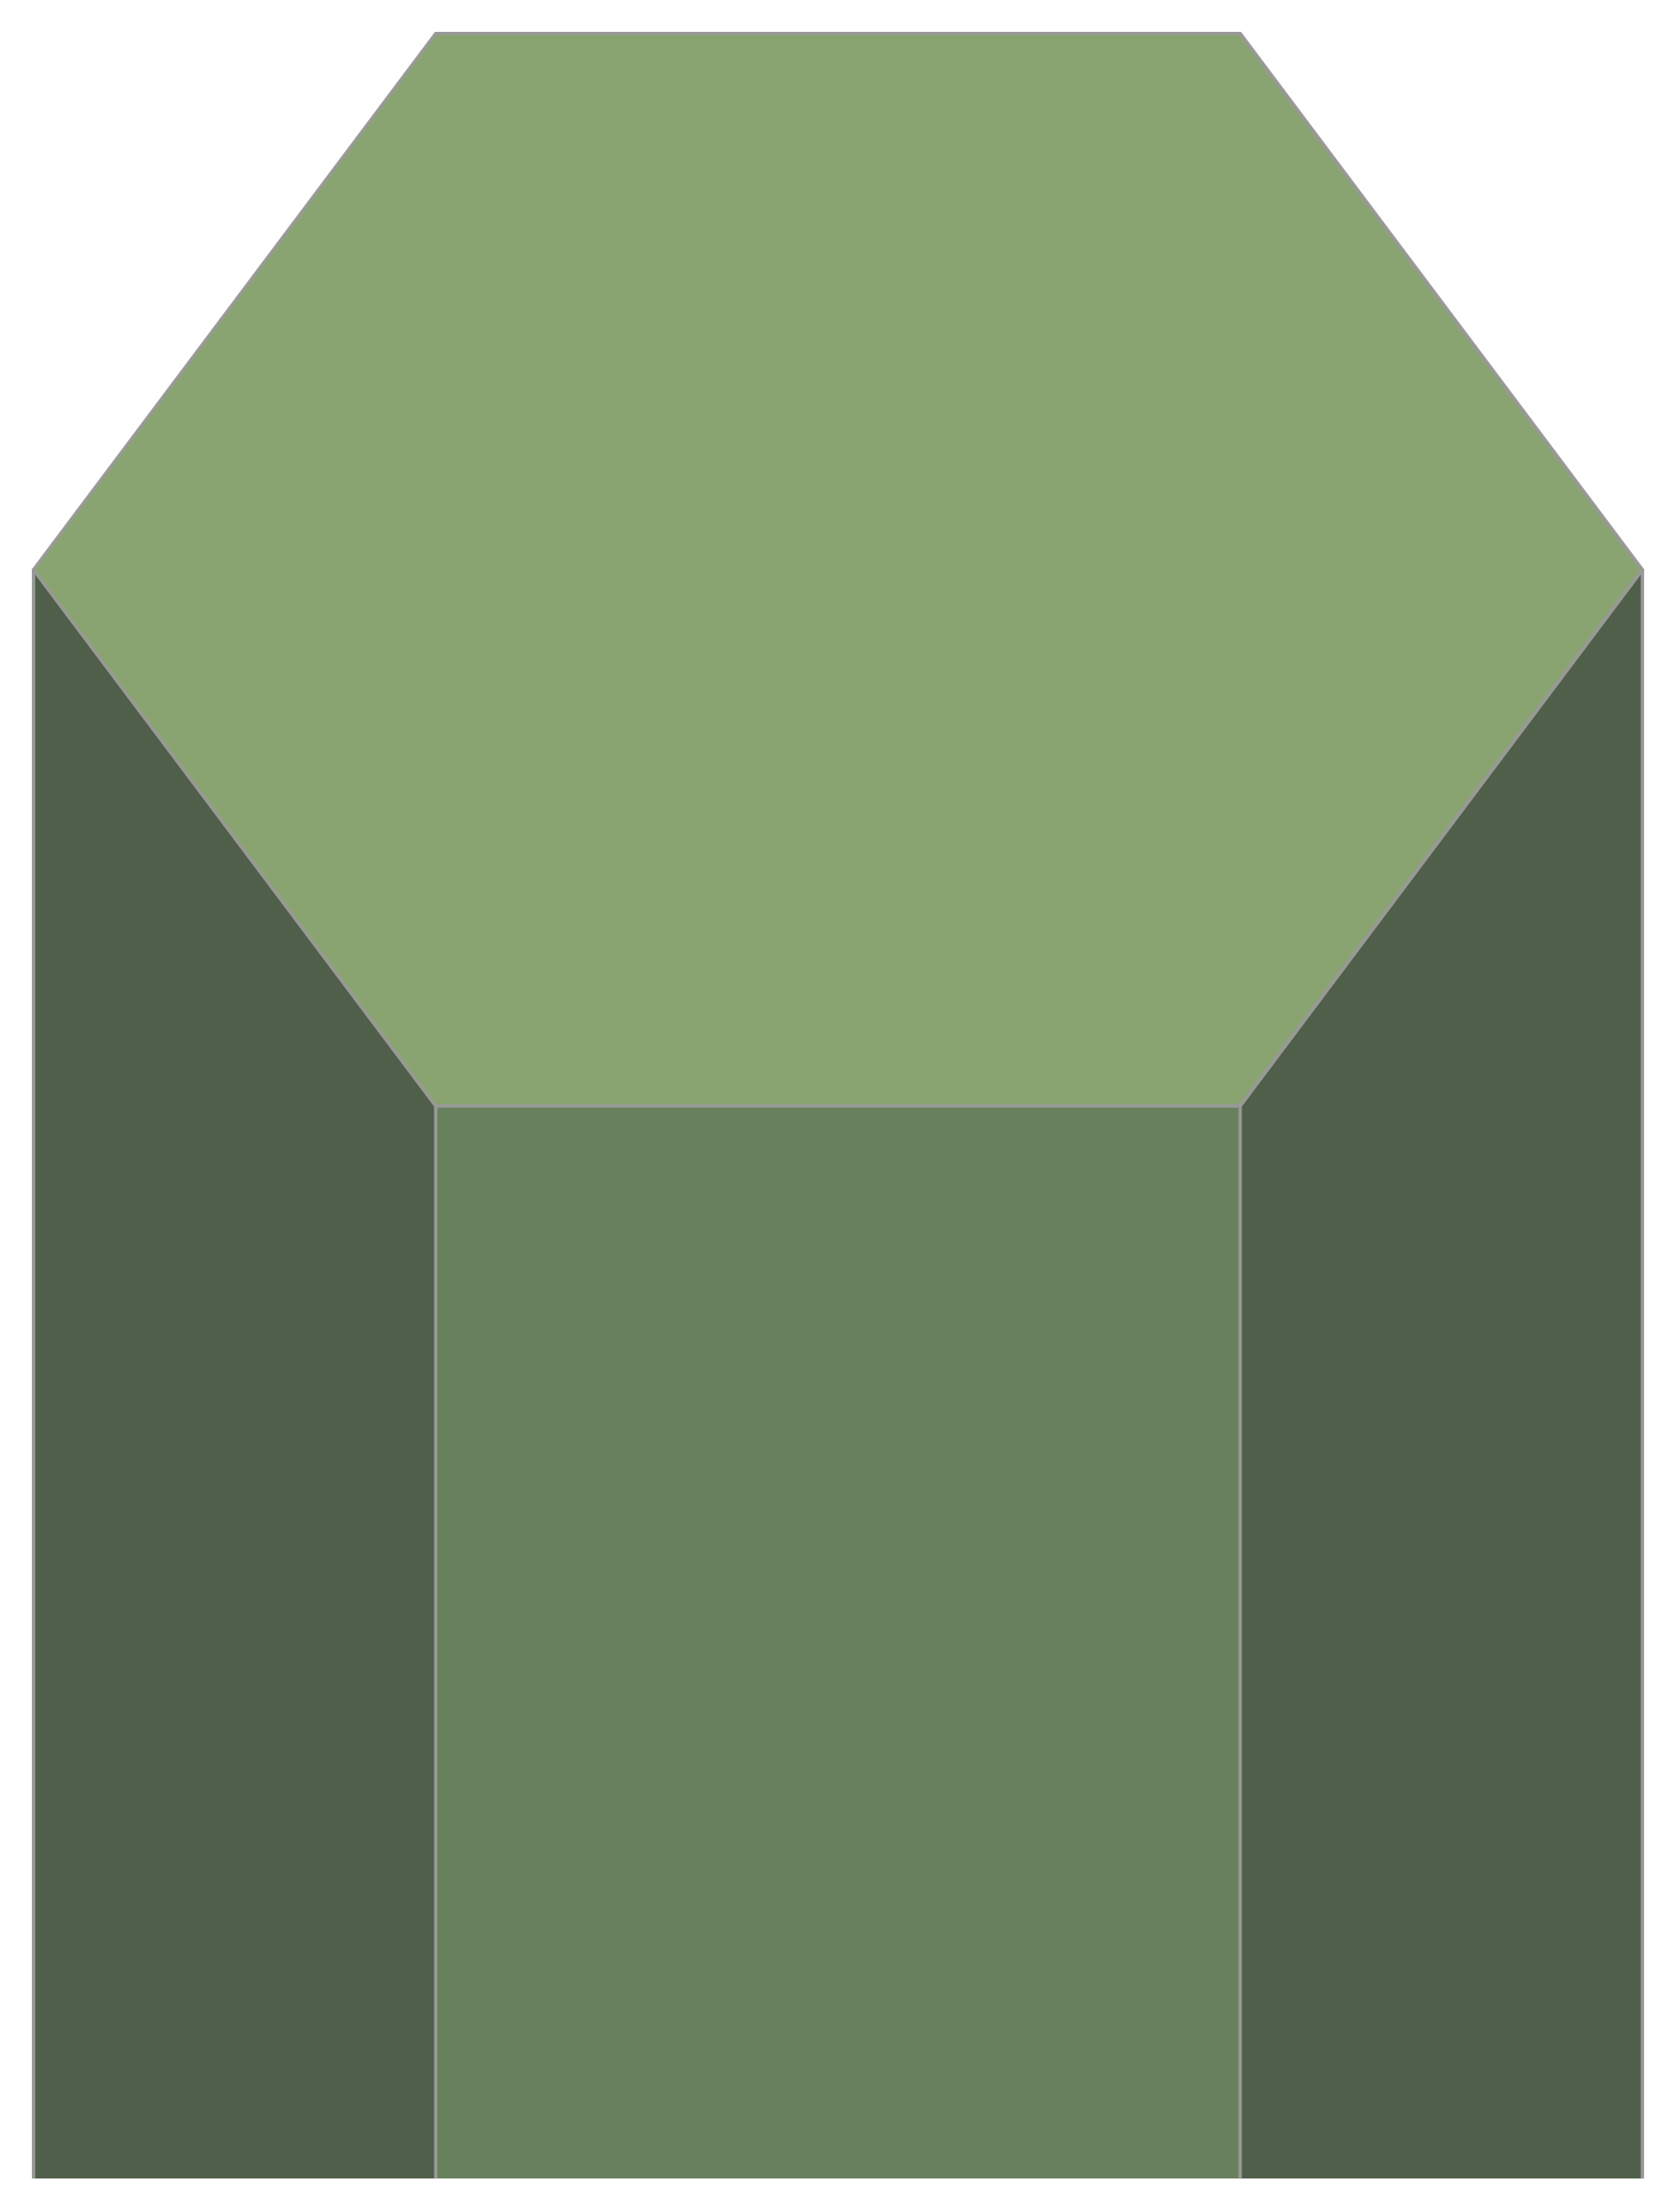
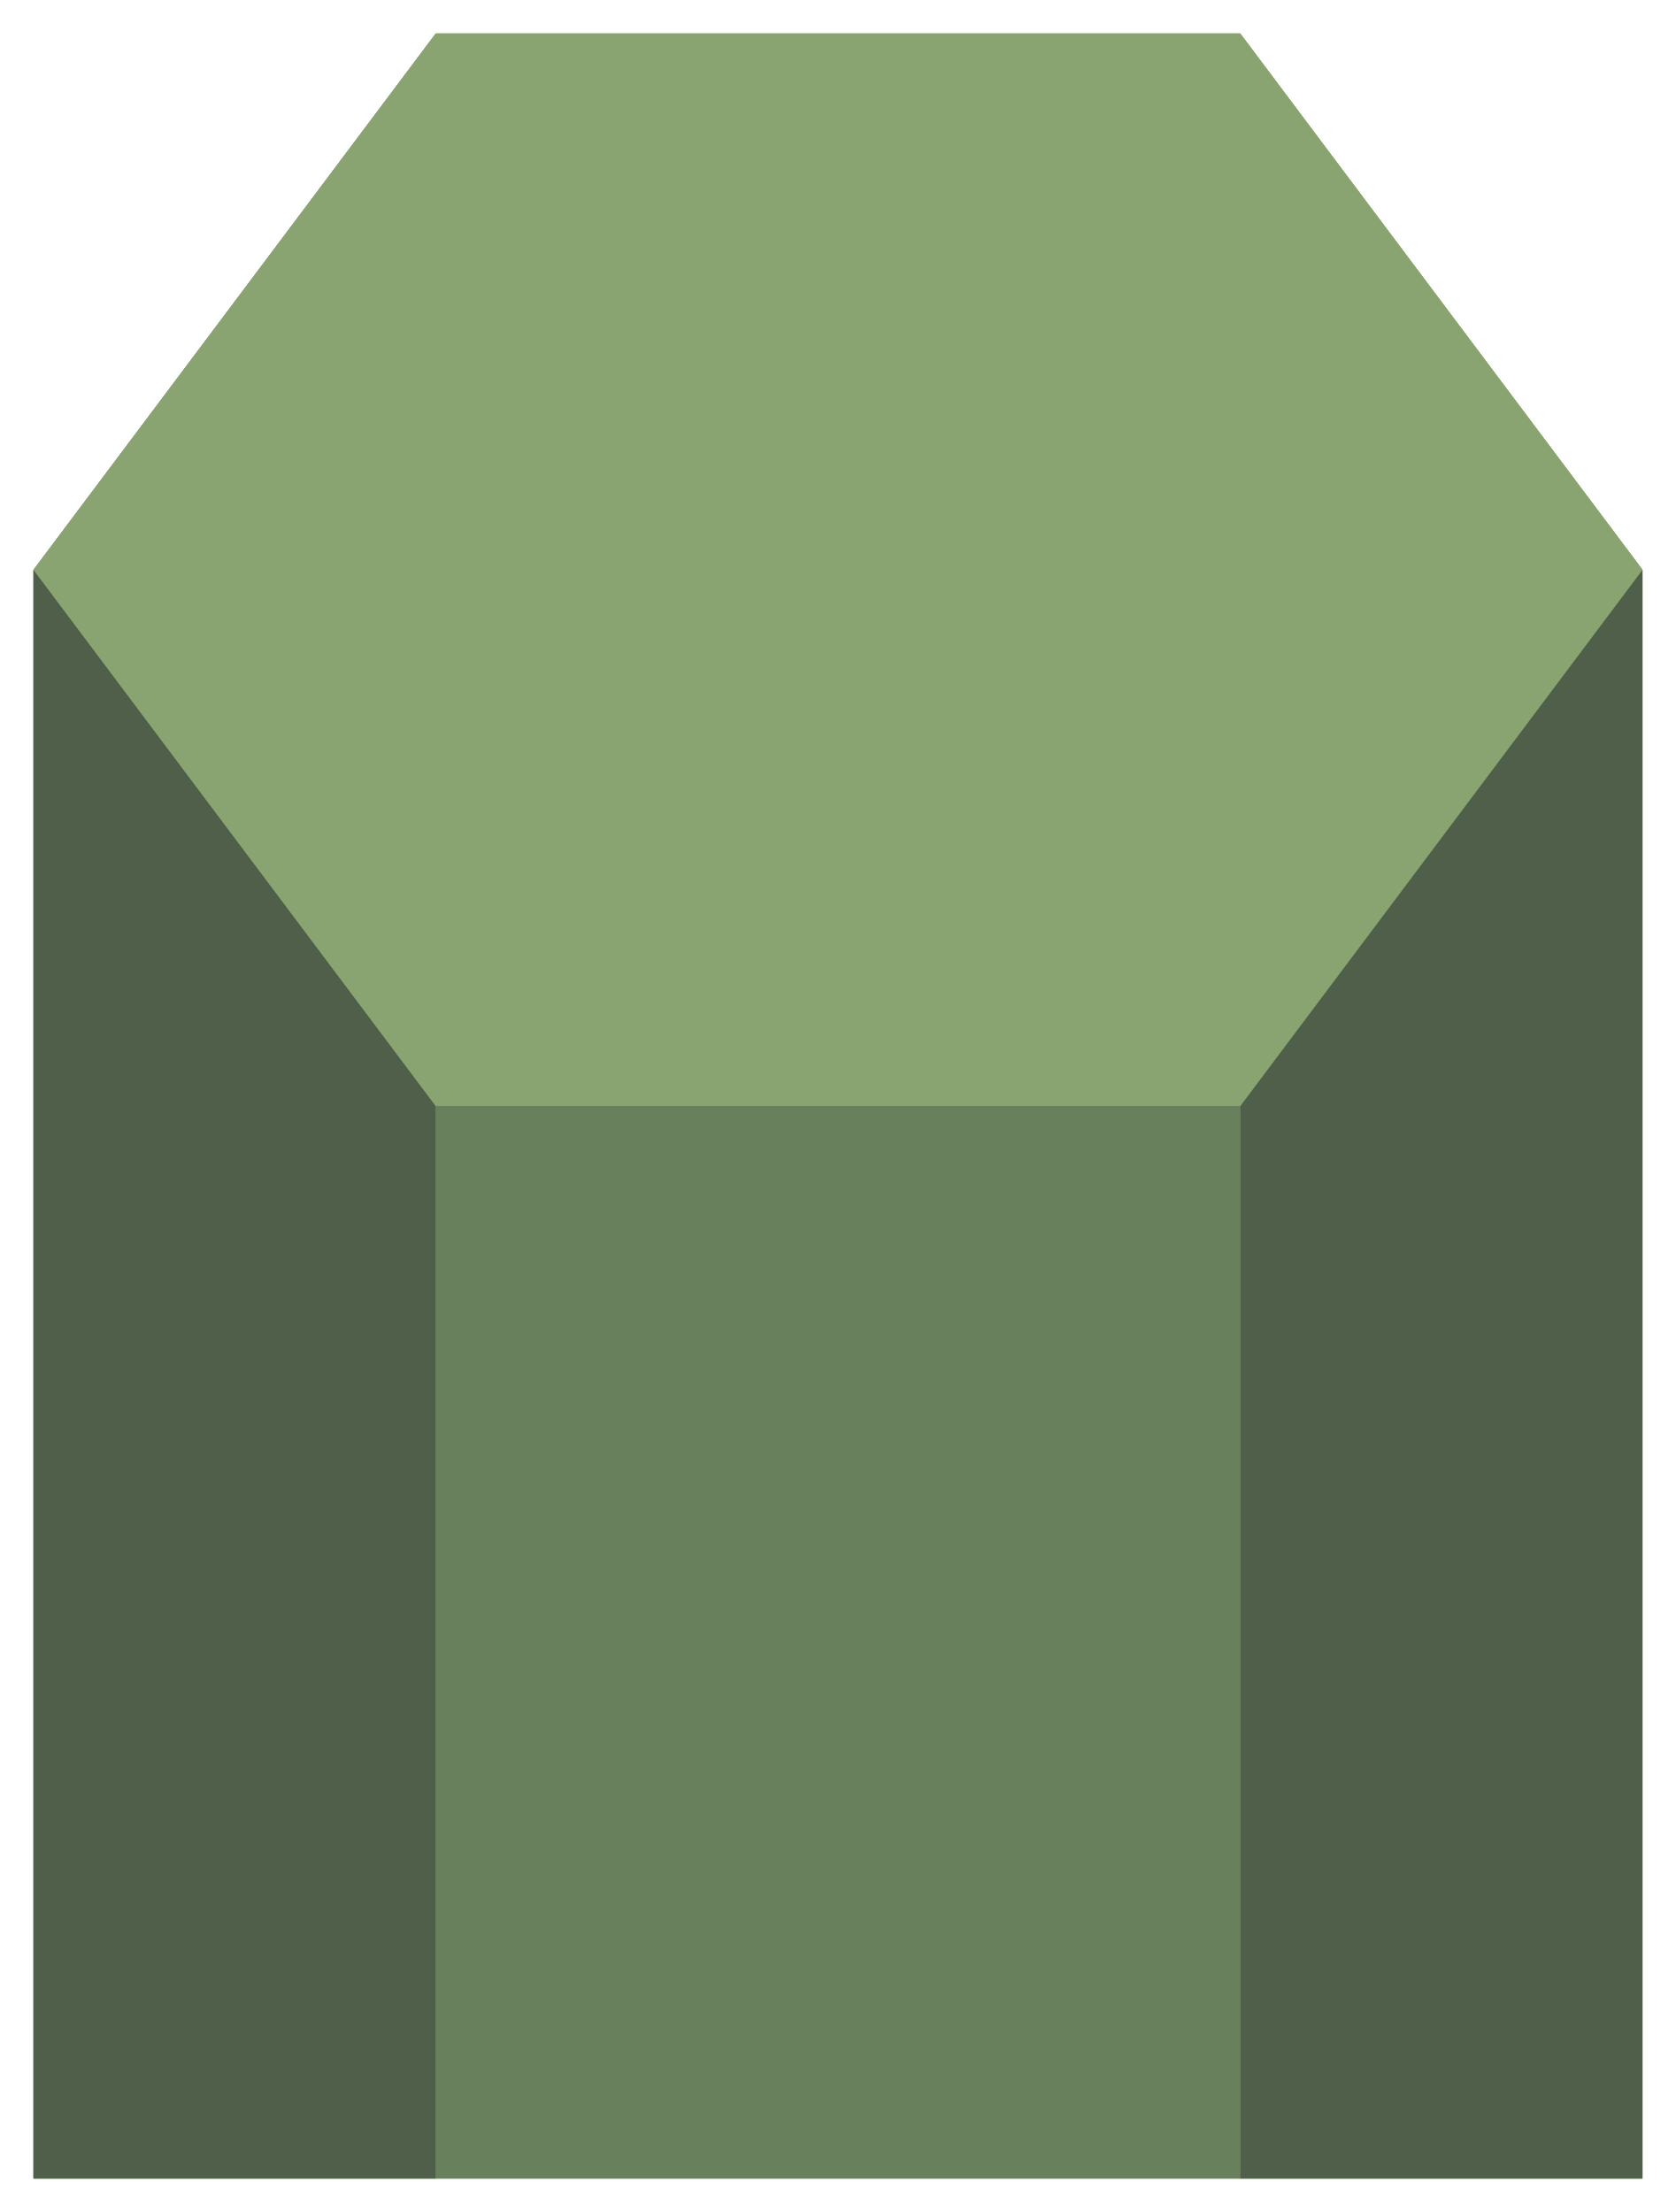
<svg xmlns="http://www.w3.org/2000/svg" width="250" height="330" viewBox="0 0 250 330" version="1.1" id="svg1" xml:space="preserve">
  <defs id="defs1" />
  <g id="layer3" style="display:inline">
    <g id="g19" style="display:none;fill:#e9ddaf" transform="matrix(2,0,0,2,-5,-5)">
      <path style="display:inline;fill:#d3bc5f;stroke:none;stroke-width:1;stroke-linecap:butt;stroke-linejoin:round;stroke-dasharray:none;stroke-dashoffset:0;stroke-opacity:1;paint-order:fill markers stroke" d="M 35,85 5,45 v 120 h 30 z" id="path16" />
      <path style="display:inline;fill:#d3bc5f;stroke:none;stroke-width:1;stroke-linecap:butt;stroke-linejoin:round;stroke-dasharray:none;stroke-dashoffset:0;stroke-opacity:1;paint-order:fill markers stroke" d="M 95,85 125,45 V 165 H 95 Z" id="path17" />
      <path style="display:inline;fill:#decd87;stroke:none;stroke-width:1;stroke-linecap:butt;stroke-linejoin:round;stroke-dasharray:none;stroke-dashoffset:0;stroke-opacity:1;paint-order:fill markers stroke" d="m 35,85 h 60 v 80 H 35 Z" id="path18" />
      <path style="display:inline;fill:#e9ddaf;stroke:none;stroke-width:1;stroke-linecap:butt;stroke-linejoin:round;stroke-dasharray:none;stroke-dashoffset:0;stroke-opacity:1;paint-order:fill markers stroke" d="M 5,45 35,5 H 95 L 125,45 95,85 H 35 Z" id="path19" />
    </g>
    <g id="g15" style="display:none" transform="matrix(2,0,0,2,-5,-5)">
      <path style="display:inline;fill:#536c5d;stroke:none;stroke-width:1;stroke-linecap:butt;stroke-linejoin:round;stroke-dasharray:none;stroke-dashoffset:0;stroke-opacity:1;paint-order:fill markers stroke" d="M 35,85 5,45 v 120 h 30 z" id="path12" />
      <path style="display:inline;fill:#536c5d;stroke:none;stroke-width:1;stroke-linecap:butt;stroke-linejoin:round;stroke-dasharray:none;stroke-dashoffset:0;stroke-opacity:1;paint-order:fill markers stroke" d="M 95,85 125,45 V 165 H 95 Z" id="path13" />
      <path style="display:inline;fill:#6f917c;stroke:none;stroke-width:1;stroke-linecap:butt;stroke-linejoin:round;stroke-dasharray:none;stroke-dashoffset:0;stroke-opacity:1;paint-order:fill markers stroke" d="m 35,85 h 60 v 80 H 35 Z" id="path14" />
      <path style="display:inline;fill:#93ac9d;stroke:none;stroke-width:1;stroke-linecap:butt;stroke-linejoin:round;stroke-dasharray:none;stroke-dashoffset:0;stroke-opacity:1;paint-order:fill markers stroke" d="M 5,45 35,5 H 95 L 125,45 95,85 H 35 Z" id="path15" />
    </g>
    <g id="g11" style="display:none" transform="matrix(2,0,0,2,-5,-5)">
      <path style="display:inline;fill:#004455;stroke:none;stroke-width:1;stroke-linecap:butt;stroke-linejoin:round;stroke-dasharray:none;stroke-dashoffset:0;stroke-opacity:1;paint-order:fill markers stroke" d="M 35,45 H 5 v 120 h 30 z" id="path8" />
      <path style="display:inline;fill:#004455;stroke:none;stroke-width:1;stroke-linecap:butt;stroke-linejoin:round;stroke-dasharray:none;stroke-dashoffset:0;stroke-opacity:1;paint-order:fill markers stroke" d="m 95,45 h 30 V 165 H 95 Z" id="path9" />
      <path style="display:inline;fill:#004455;stroke:none;stroke-width:1;stroke-linecap:butt;stroke-linejoin:round;stroke-dasharray:none;stroke-dashoffset:0;stroke-opacity:1;paint-order:fill markers stroke" d="M 35,45 H 95 V 165 H 35 Z" id="path10" />
      <path style="display:inline;fill:#006680;stroke:none;stroke-width:1;stroke-linecap:butt;stroke-linejoin:round;stroke-dasharray:none;stroke-dashoffset:0;stroke-opacity:1;paint-order:fill markers stroke" d="M 5,45 35,5 H 95 L 125,45 95,85 H 35 Z" id="path11" />
    </g>
    <g id="g7" style="display:none" transform="matrix(2,0,0,2,-5,-5)">
      <path style="display:inline;fill:#80ffe6;stroke:none;stroke-width:0;stroke-linecap:butt;stroke-linejoin:round;stroke-dasharray:none;stroke-dashoffset:0;stroke-opacity:1;paint-order:fill markers stroke" d="M 35,45 H 5 v 120 h 30 z" id="path3" />
      <path style="display:inline;fill:#80ffe6;fill-rule:nonzero;stroke:none;stroke-width:0;stroke-linecap:butt;stroke-linejoin:round;stroke-dasharray:none;stroke-dashoffset:0;stroke-opacity:1;paint-order:fill markers stroke" d="m 95,45 h 30 V 165 H 95 Z" id="path5" />
      <path style="display:inline;fill:#aaffee;stroke:none;stroke-width:0;stroke-linecap:butt;stroke-linejoin:round;stroke-dasharray:none;stroke-dashoffset:0;stroke-opacity:1;paint-order:fill markers stroke" d="M 35,45 H 95 V 165 H 35 Z" id="path6" />
      <path style="display:inline;fill:#d5fff6;stroke:none;stroke-width:0;stroke-linecap:butt;stroke-linejoin:round;stroke-dasharray:none;stroke-dashoffset:0;stroke-opacity:1;paint-order:fill markers stroke" d="M 5,45 35,5 H 95 L 125,45 95,85 H 35 Z" id="path7" />
    </g>
-     <g id="layer2" style="display:none" transform="matrix(2,0,0,2,-5,-5)">
+     <g id="layer2" style="display:inline" transform="matrix(2,0,0,2,-5,-5)">
      <path style="display:inline;fill:#87a06f;fill-opacity:1;stroke:none;stroke-width:1;stroke-linecap:butt;stroke-linejoin:round;stroke-dasharray:none;stroke-dashoffset:0;stroke-opacity:1;paint-order:fill markers stroke" d="M 35,85 5,45 v 120 h 30 z" id="path4-14" />
      <path style="display:inline;fill:#87a06f;fill-opacity:1;stroke:none;stroke-width:1;stroke-linecap:butt;stroke-linejoin:round;stroke-dasharray:none;stroke-dashoffset:0;stroke-opacity:1;paint-order:fill markers stroke" d="M 95,85 125,45 V 165 H 95 Z" id="path4-14-1" />
      <path style="display:inline;fill:#a0b88b;fill-opacity:1;stroke:none;stroke-width:1;stroke-linecap:butt;stroke-linejoin:round;stroke-dasharray:none;stroke-dashoffset:0;stroke-opacity:1;paint-order:fill markers stroke" d="m 35,85 h 60 v 80 H 35 Z" id="path4-1" />
      <path style="display:inline;fill:#bad0a8;fill-opacity:1;stroke:none;stroke-width:1;stroke-linecap:butt;stroke-linejoin:round;stroke-dasharray:none;stroke-dashoffset:0;stroke-opacity:1;paint-order:fill markers stroke" d="M 5,45 35,5 H 95 L 125,45 95,85 H 35 Z" id="path4" />
    </g>
-     <g id="g22" style="display:none" transform="matrix(2,0,0,2,-5,-5)">
+     <g id="g22" style="display:inline" transform="matrix(2,0,0,2,-5,-5)">
      <path style="display:inline;fill:#7a9263;fill-opacity:1;stroke:none;stroke-width:1;stroke-linecap:butt;stroke-linejoin:round;stroke-dasharray:none;stroke-dashoffset:0;stroke-opacity:1;paint-order:fill markers stroke" d="M 35,85 5,45 v 120 h 30 z" id="path1" />
      <path style="display:inline;fill:#7a9263;fill-opacity:1;stroke:none;stroke-width:1;stroke-linecap:butt;stroke-linejoin:round;stroke-dasharray:none;stroke-dashoffset:0;stroke-opacity:1;paint-order:fill markers stroke" d="M 95,85 125,45 V 165 H 95 Z" id="path20" />
      <path style="display:inline;fill:#92ab7c;fill-opacity:1;stroke:none;stroke-width:1;stroke-linecap:butt;stroke-linejoin:round;stroke-dasharray:none;stroke-dashoffset:0;stroke-opacity:1;paint-order:fill markers stroke" d="m 35,85 h 60 v 80 H 35 Z" id="path21" />
      <path style="display:inline;fill:#acc69a;fill-opacity:1;stroke:none;stroke-width:1;stroke-linecap:butt;stroke-linejoin:round;stroke-dasharray:none;stroke-dashoffset:0;stroke-opacity:1;paint-order:fill markers stroke" d="M 5,45 35,5 H 95 L 125,45 95,85 H 35 Z" id="path22" />
    </g>
-     <g id="g27" style="display:none" transform="matrix(2,0,0,2,-5,-5)">
+     <g id="g27" style="display:inline" transform="matrix(2,0,0,2,-5,-5)">
      <path style="display:inline;fill:#6b805b;fill-opacity:1;stroke:none;stroke-width:1;stroke-linecap:butt;stroke-linejoin:round;stroke-dasharray:none;stroke-dashoffset:0;stroke-opacity:1;paint-order:fill markers stroke" d="M 35,85 5,45 v 120 h 30 z" id="path24" />
      <path style="display:inline;fill:#6b805b;fill-opacity:1;stroke:none;stroke-width:1;stroke-linecap:butt;stroke-linejoin:round;stroke-dasharray:none;stroke-dashoffset:0;stroke-opacity:1;paint-order:fill markers stroke" d="M 95,85 125,45 V 165 H 95 Z" id="path25" />
      <path style="display:inline;fill:#829f70;fill-opacity:1;stroke:none;stroke-width:1;stroke-linecap:butt;stroke-linejoin:round;stroke-dasharray:none;stroke-dashoffset:0;stroke-opacity:1;paint-order:fill markers stroke" d="m 35,85 h 60 v 80 H 35 Z" id="path26" />
      <path style="display:inline;fill:#9db98d;fill-opacity:1;stroke:none;stroke-width:1;stroke-linecap:butt;stroke-linejoin:round;stroke-dasharray:none;stroke-dashoffset:0;stroke-opacity:1;paint-order:fill markers stroke" d="M 5,45 35,5 H 95 L 125,45 95,85 H 35 Z" id="path27" />
    </g>
-     <g id="g31" style="display:none" transform="matrix(2,0,0,2,-5,-5)">
+     <g id="g31" style="display:inline" transform="matrix(2,0,0,2,-5,-5)">
      <path style="display:inline;fill:#5f7052;fill-opacity:1;stroke:none;stroke-width:1;stroke-linecap:butt;stroke-linejoin:round;stroke-dasharray:none;stroke-dashoffset:0;stroke-opacity:1;paint-order:fill markers stroke" d="M 35,85 5,45 v 120 h 30 z" id="path28" />
      <path style="display:inline;fill:#5f7052;fill-opacity:1;stroke:none;stroke-width:1;stroke-linecap:butt;stroke-linejoin:round;stroke-dasharray:none;stroke-dashoffset:0;stroke-opacity:1;paint-order:fill markers stroke" d="M 95,85 125,45 V 165 H 95 Z" id="path29" />
      <path style="display:inline;fill:#769064;fill-opacity:1;stroke:none;stroke-width:1;stroke-linecap:butt;stroke-linejoin:round;stroke-dasharray:none;stroke-dashoffset:0;stroke-opacity:1;paint-order:fill markers stroke" d="m 35,85 h 60 v 80 H 35 Z" id="path30" />
      <path style="display:inline;fill:#8ead7f;fill-opacity:1;stroke:none;stroke-width:1;stroke-linecap:butt;stroke-linejoin:round;stroke-dasharray:none;stroke-dashoffset:0;stroke-opacity:1;paint-order:fill markers stroke" d="M 5,45 35,5 H 95 L 125,45 95,85 H 35 Z" id="path31" />
    </g>
    <g id="g35" style="display:inline" transform="matrix(2,0,0,2,-5,-5)">
      <path style="display:inline;fill:#505f49;fill-opacity:1;stroke:none;stroke-width:1;stroke-linecap:butt;stroke-linejoin:round;stroke-dasharray:none;stroke-dashoffset:0;stroke-opacity:1;paint-order:fill markers stroke" d="M 35,85 5,45 v 120 h 30 z" id="path32" />
      <path style="display:inline;fill:#505f49;fill-opacity:1;stroke:none;stroke-width:1;stroke-linecap:butt;stroke-linejoin:round;stroke-dasharray:none;stroke-dashoffset:0;stroke-opacity:1;paint-order:fill markers stroke" d="M 95,85 125,45 V 165 H 95 Z" id="path33" />
      <path style="display:inline;fill:#68805c;fill-opacity:1;stroke:none;stroke-width:1;stroke-linecap:butt;stroke-linejoin:round;stroke-dasharray:none;stroke-dashoffset:0;stroke-opacity:1;paint-order:fill markers stroke" d="m 35,85 h 60 v 80 H 35 Z" id="path34" />
      <path style="display:inline;fill:#89a470;fill-opacity:1;stroke:none;stroke-width:1;stroke-linecap:butt;stroke-linejoin:round;stroke-dasharray:none;stroke-dashoffset:0;stroke-opacity:1;paint-order:fill markers stroke" d="M 5,45 35,5 H 95 L 125,45 95,85 H 35 Z" id="path35" />
    </g>
  </g>
  <g id="layer1" style="display:inline">
-     <path id="path23" style="display:inline;fill:none;stroke:#999999;stroke-width:0.5;stroke-linecap:butt;stroke-linejoin:miter;paint-order:fill markers stroke" d="M 5,85 V 325 M 65,165 V 325 M 245,85 V 325 M 185,165 V 325 M 65,5 5,85 65,165 H 185 L 245,85 185,5 Z" />
+     <path id="path23" style="display:none;fill:none;stroke:#999999;stroke-width:0.5;stroke-linecap:butt;stroke-linejoin:miter;paint-order:fill markers stroke" d="M 5,85 V 325 M 65,165 V 325 M 245,85 V 325 M 185,165 V 325 M 65,5 5,85 65,165 H 185 L 245,85 185,5 Z" />
    <path id="path2" style="display:none;fill:none;stroke:#ffcc00;stroke-width:2;stroke-linecap:round;stroke-linejoin:miter;stroke-dasharray:2, 4;stroke-dashoffset:3.4;stroke-opacity:1;paint-order:fill markers stroke" d="M 35.062,45.127 5.158,85 35.062,124.873 h 59.875 L 124.842,85 94.938,45.127 Z" transform="matrix(2,0,0,2,-5.125,-85.25391)" />
  </g>
</svg>
